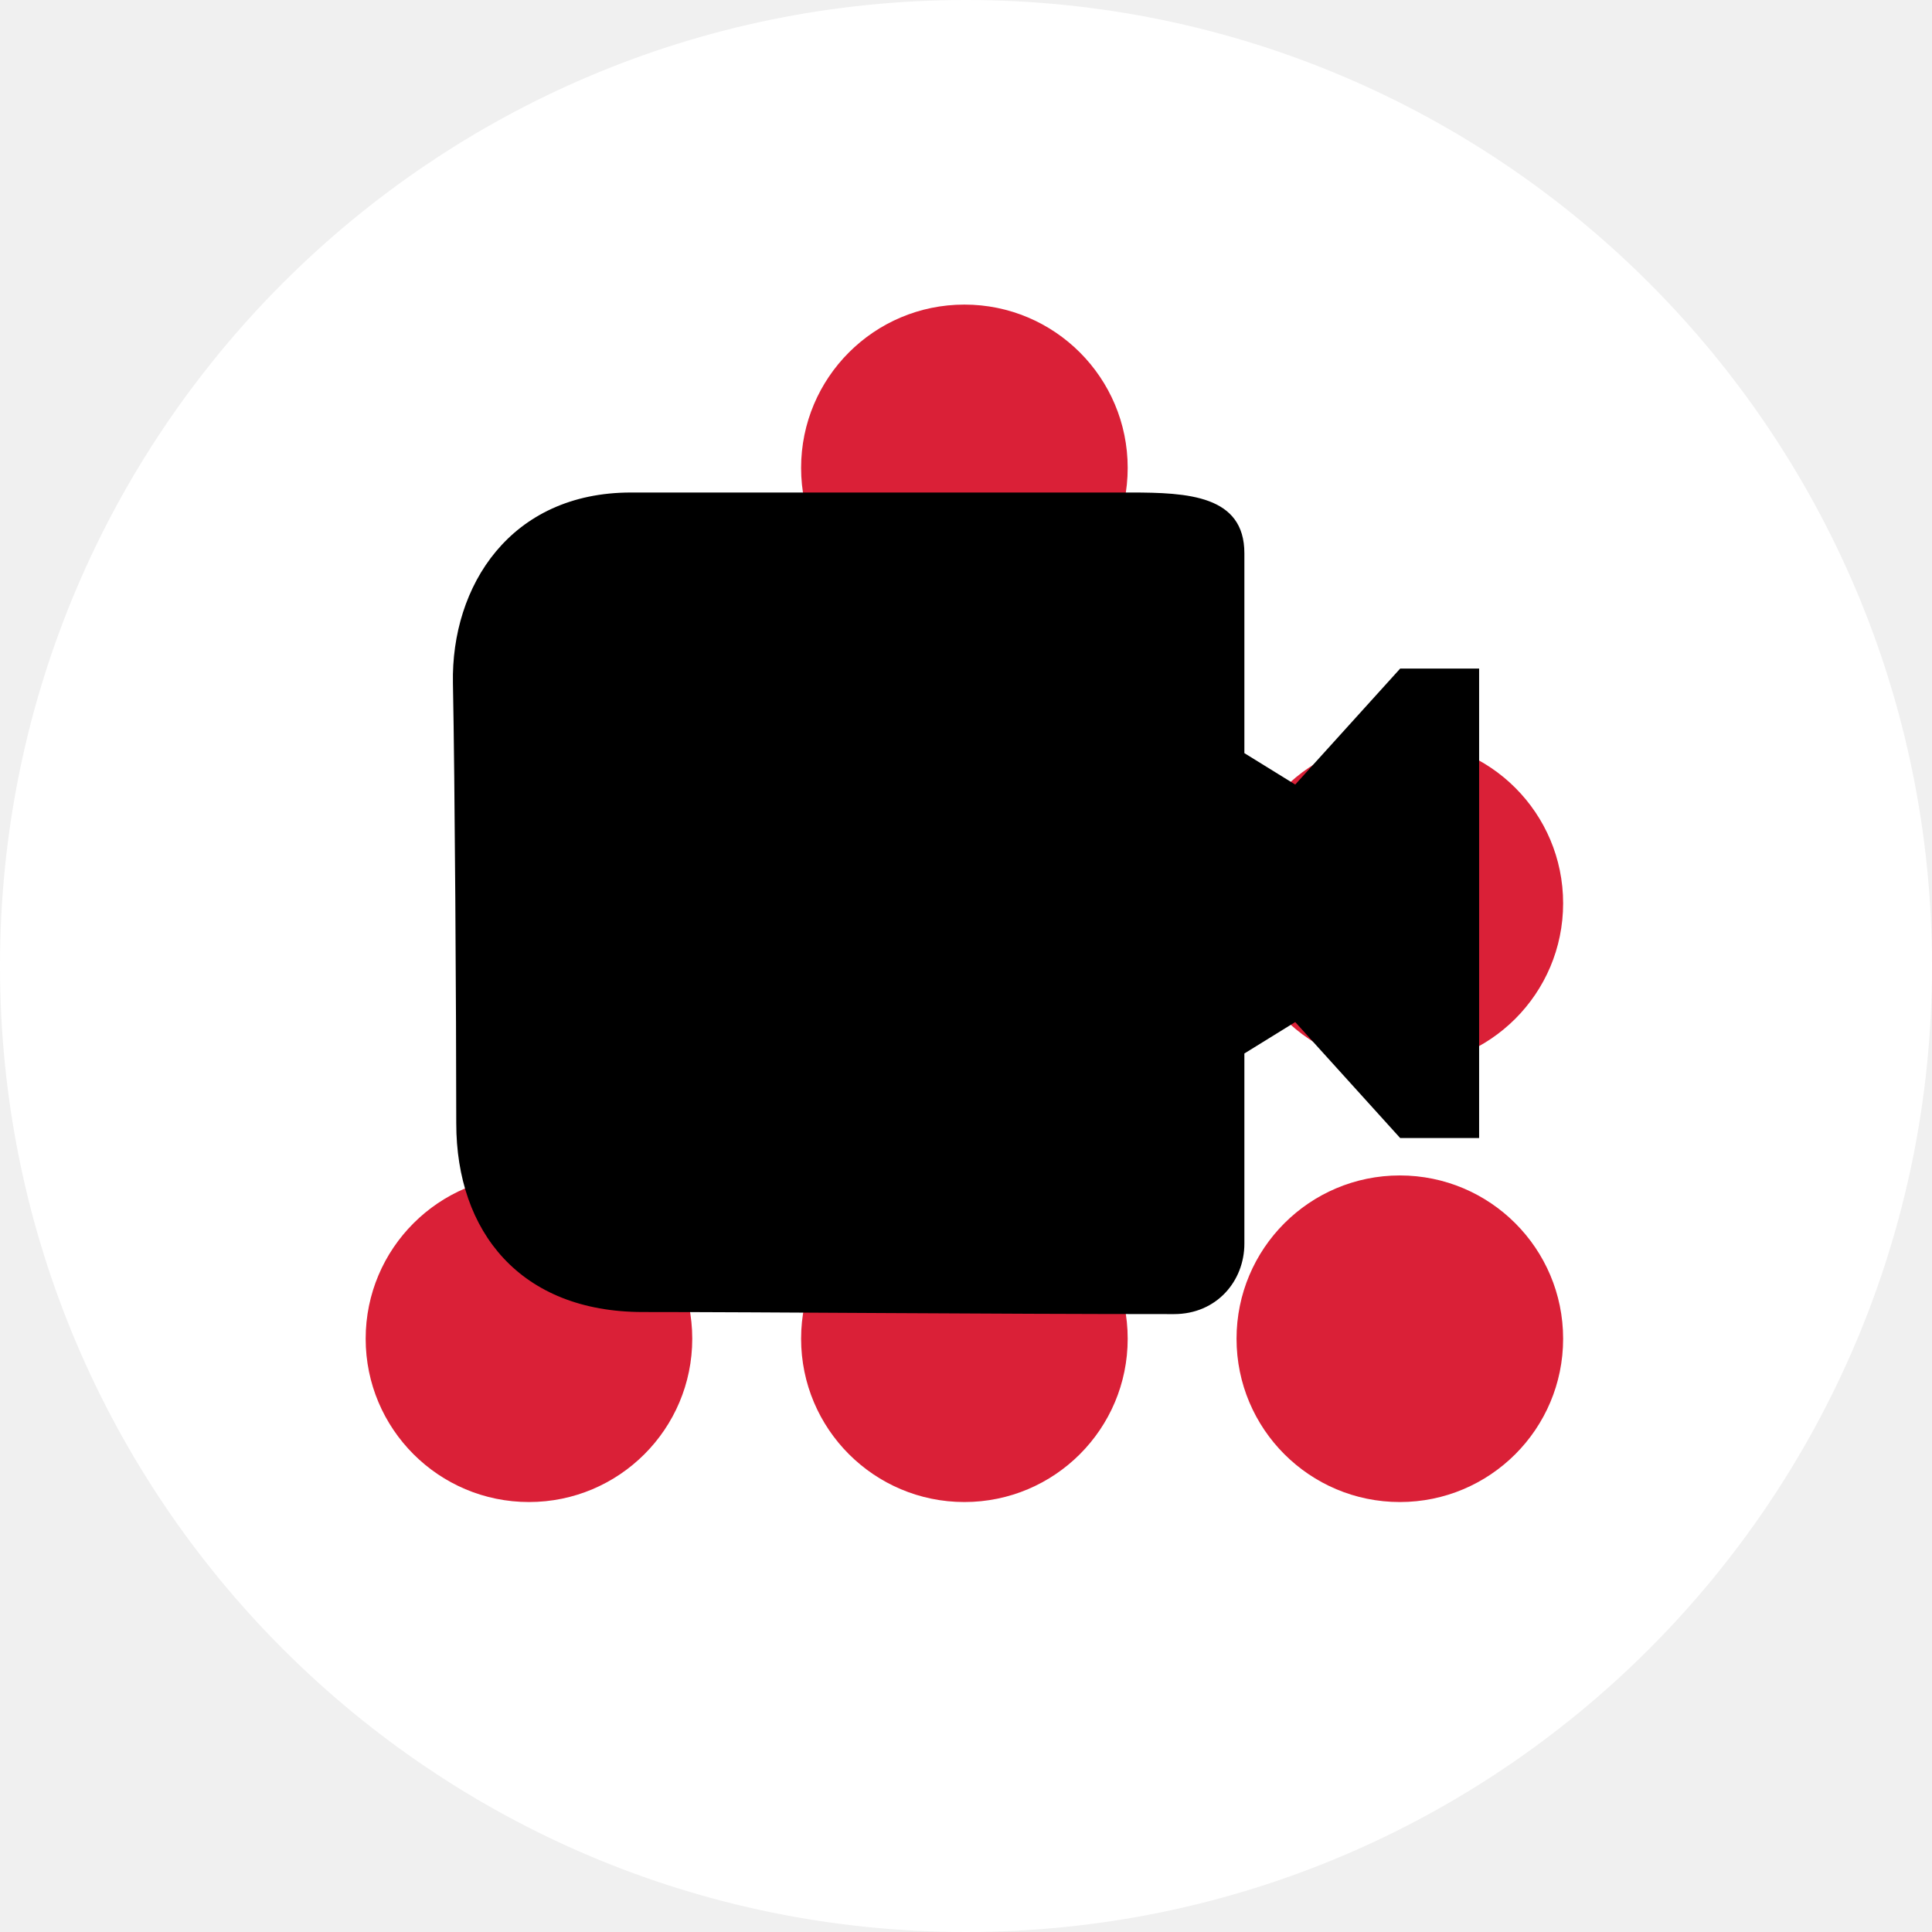
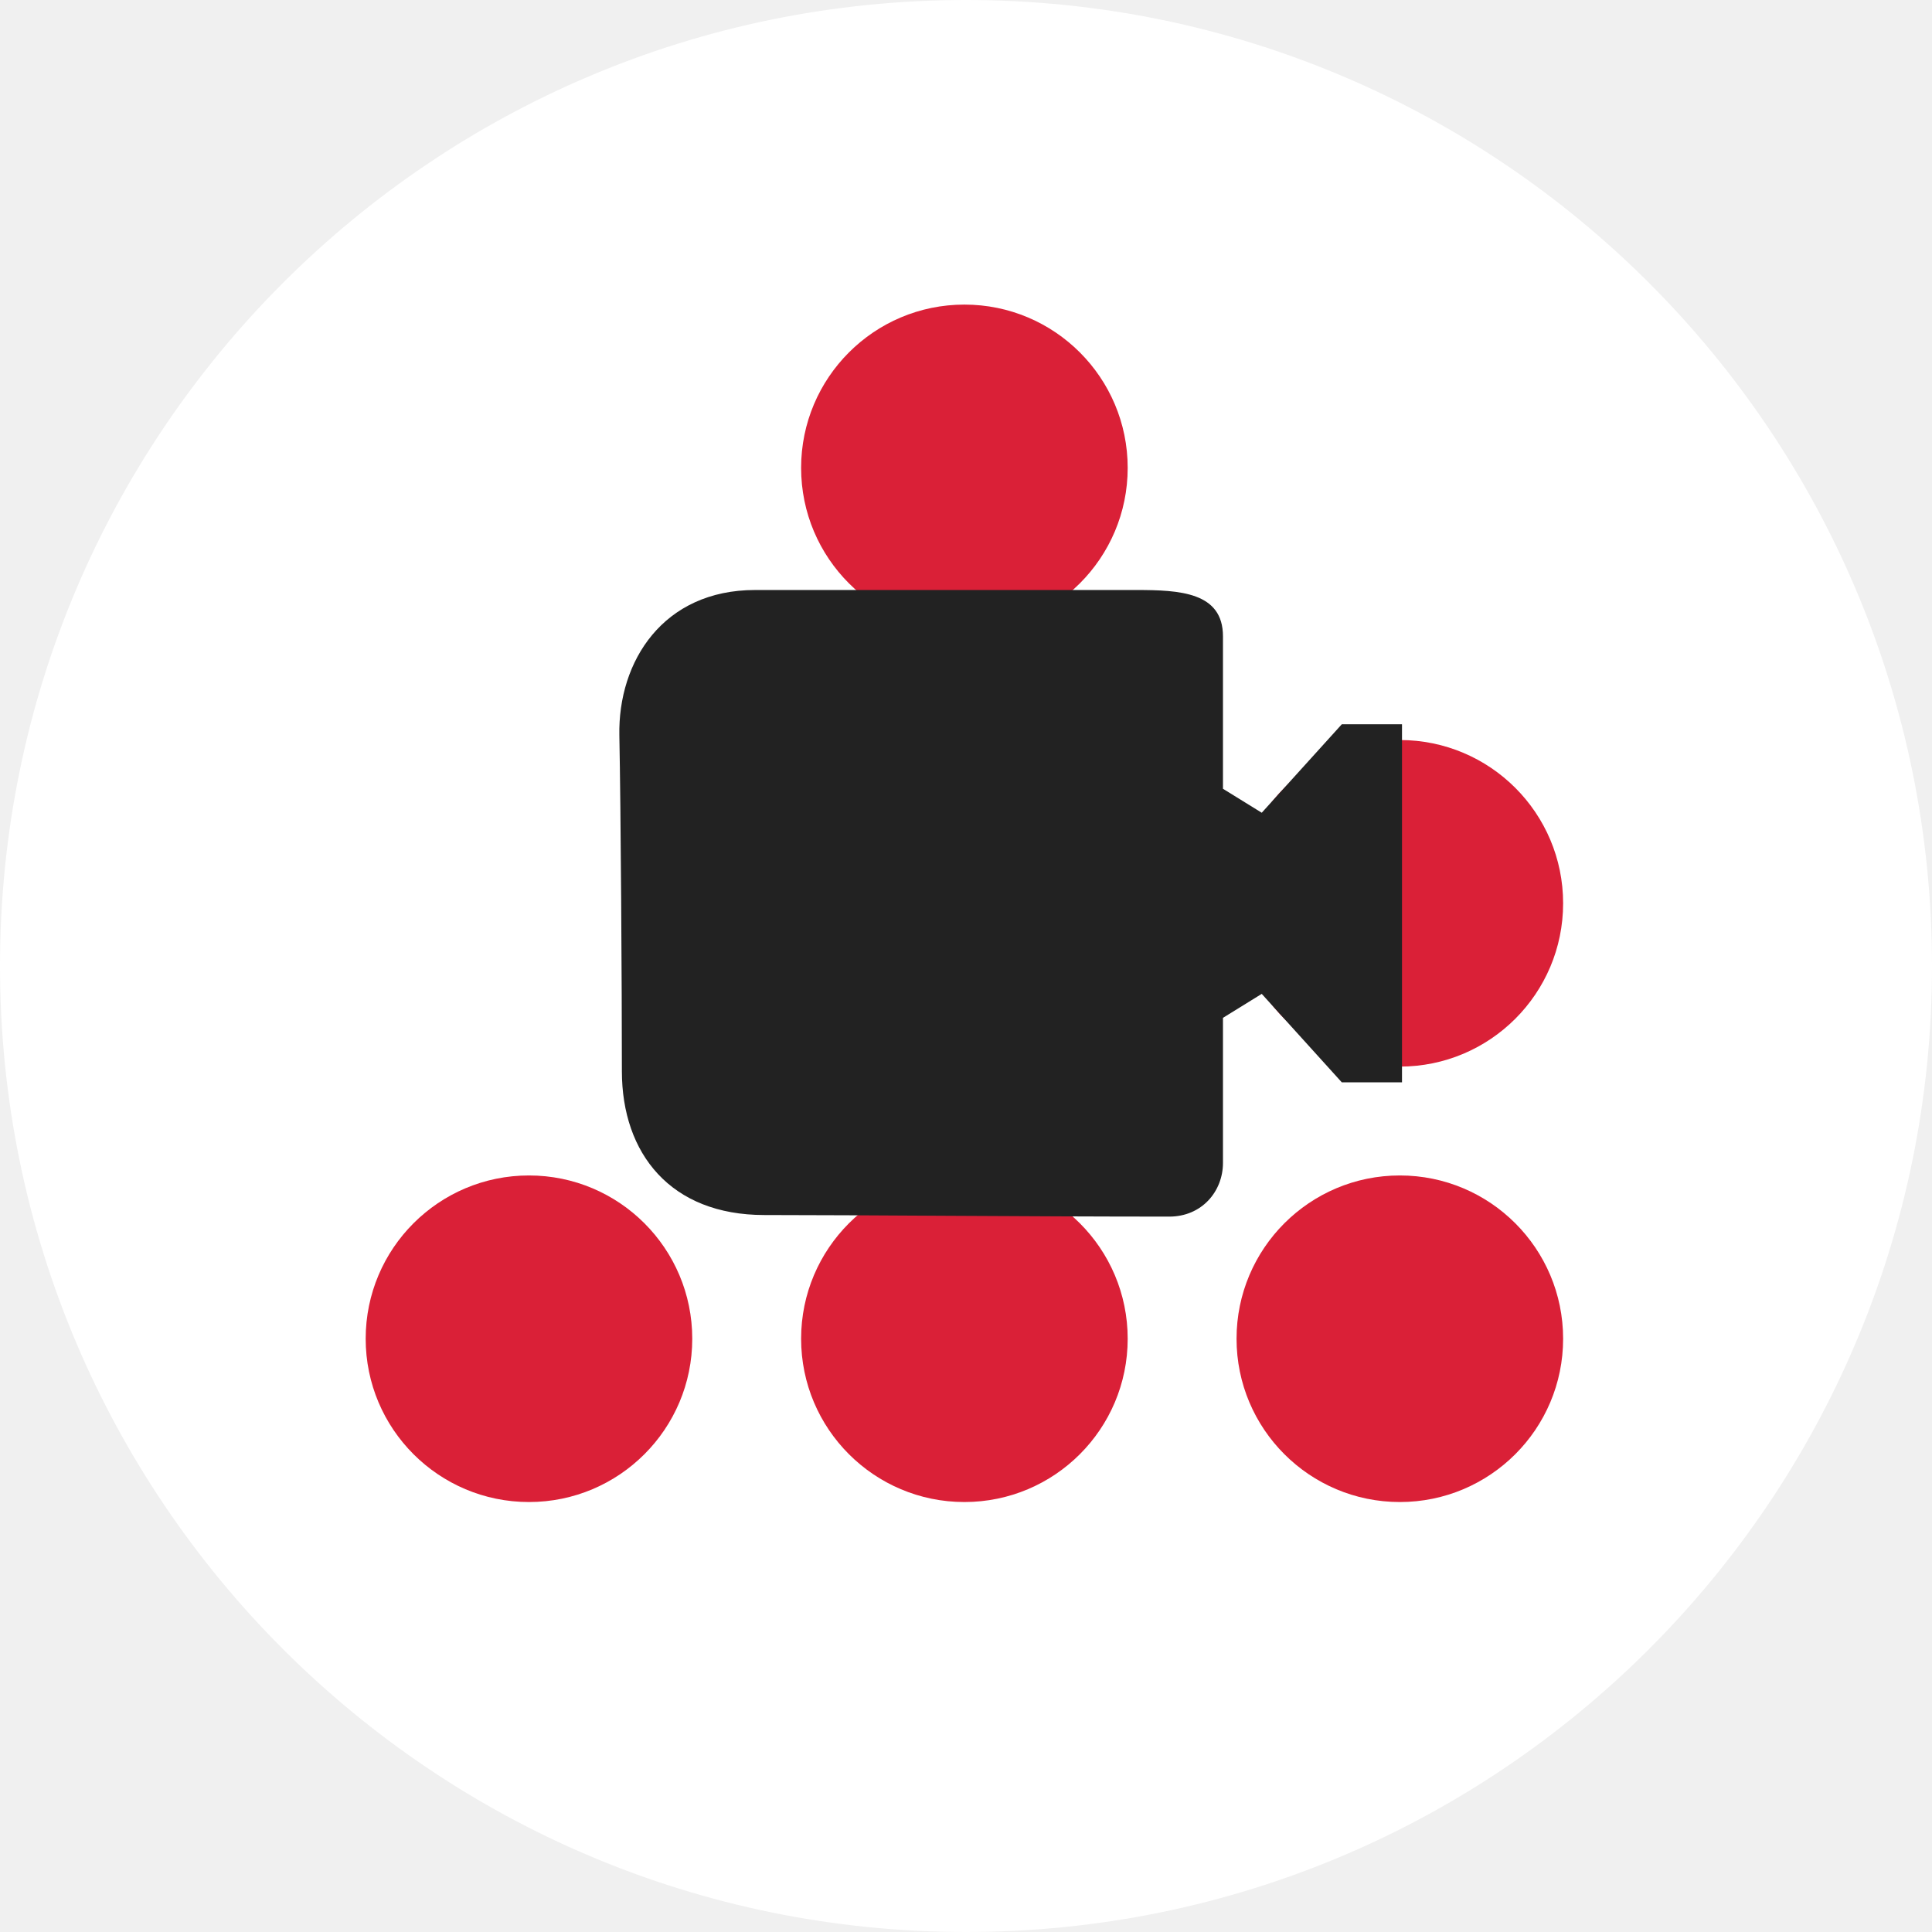
<svg xmlns="http://www.w3.org/2000/svg" x="0" y="0" width="500" height="500" viewBox="0 0 500.006 500.006" preserveAspectRatio="xMinYMin" version="1.1" id="svg13" xml:space="preserve">
  <defs id="defs13" />
  <path style="fill:#ffb1b1;fill-opacity:1;stroke-width:1" id="path2" d="m 595.026,-117.967 -298.038,0.002 149.017,-258.11 z" transform="matrix(1.334262,0,0,1.334262,-345.086,523.2351)" />
  <circle style="fill:#ffffff;fill-opacity:1;stroke-width:0.797" id="path1" cx="250.003" cy="250.003" r="250.003" />
+   <g id="g1">
+     <path id="circle28" style="fill:#da2037;fill-opacity:1;stroke-width:14.086" d="m 291.848,121.088 a 42.259,42.259 0 0 1 -42.259,42.259 42.259,42.259 0 0 1 -42.259,-42.259 42.259,42.259 0 0 1 42.259,-42.259 42.259,42.259 0 0 1 42.259,42.259 z" />
+     <path id="circle25" style="fill:#da2037;fill-opacity:1;stroke-width:14.086" d="m 179.157,346.47 a 42.259,42.259 0 0 1 -42.259,42.259 42.259,42.259 0 0 1 -42.259,-42.259 42.259,42.259 0 0 1 42.259,-42.259 42.259,42.259 0 0 1 42.259,42.259 z" />
+     <path id="circle26" style="fill:#da2037;fill-opacity:1;stroke-width:14.086" d="m 291.848,346.47 a 42.259,42.259 0 0 1 -42.259,42.259 42.259,42.259 0 0 1 -42.259,-42.259 42.259,42.259 0 0 1 42.259,-42.259 42.259,42.259 0 0 1 42.259,42.259 z" />
+     <path id="circle27" style="fill:#da2037;fill-opacity:1;stroke-width:14.086" d="m 404.539,346.47 a 42.259,42.259 0 0 1 -42.259,42.259 42.259,42.259 0 0 1 -42.259,-42.259 42.259,42.259 0 0 1 42.259,-42.259 42.259,42.259 0 0 1 42.259,42.259 z" />
+     <path id="circle29" style="fill:#da2037;fill-opacity:1;stroke-width:14.086" d="m 404.539,233.779 a 42.259,42.259 0 0 1 -42.259,42.259 42.259,42.259 0 0 1 -42.259,-42.259 42.259,42.259 0 0 1 42.259,-42.259 42.259,42.259 0 0 1 42.259,42.259 z" />
+   </g>
  <symbol id="logo" viewBox="0 0 1368 248" transform="translate(0.0025,53.4109)">
    <g class="text" fill="#43424a" id="g8">
      <path d="m 141.577,46.475 c -17.847,0 -31.74,5.768 -41.507,14.591 -9.768,-8.82 -23.659,-14.59 -41.506,-14.59 -12.073,0 -22.34,2.64 -30.742,7.08 A 17.057,17.095 0 0 0 0,66.81 v 114.384 a 17.06,17.098 0 1 0 34.115,0 V 99.648 c 0,-4.454 1.764,-18.98 24.45,-18.98 22.686,0 24.448,14.53 24.448,18.98 v 81.546 a 17.06,17.098 0 0 0 34.118,0 V 99.648 c 0,-4.454 1.76,-18.98 24.448,-18.98 22.686,0 24.45,14.53 24.45,18.98 v 81.546 a 17.06,17.098 0 1 0 34.114,0 V 99.648 C 200.138,73.226 180.024,46.475 141.577,46.475 Z" id="path5" />
      <path d="m 286.723,201.531 c -39.797,0 -61.271,-27.335 -61.271,-53.056 V 99.648 c 0,-13.675 5.076,-26.51 14.29,-36.142 7.433,-7.771 21.123,-17.03 44.128,-17.03 23.005,0 36.695,9.261 44.127,17.03 9.214,9.633 14.288,22.467 14.288,36.142 v 24.742 a 17.057,17.095 0 0 1 -17.058,17.095 H 259.57 v 6.988 c 0,7.586 7.232,18.868 27.157,18.868 7.83,0 19.27,-2.212 23.518,-4.05 a 17.058,17.096 0 1 1 13.488,31.407 c -9.034,3.898 -24.942,6.833 -37.01,6.833 z m -27.156,-94.237 h 48.6 v -7.646 c 0,-4.454 -1.753,-18.985 -24.3,-18.985 -22.547,0 -24.3,14.531 -24.3,18.985 z" id="path6" />
      <path d="m 478.863,165.97 a 17.057,17.095 0 0 0 -23.965,-2.747 c -2.826,2.25 -5.793,4.118 -13.49,4.118 -9.977,0 -20.663,-7.785 -20.663,-19.37 V 83.77 h 26.724 a 17.057,17.096 0 0 0 0,-34.191 h -26.724 v -32.48 a 17.06,17.098 0 0 0 -34.114,0 v 32.48 h -14.215 a 17.057,17.095 0 0 0 0,34.19 h 14.215 v 64.202 c 0,29.531 24.57,53.558 54.774,53.558 13.993,0 24.7,-3.56 34.718,-11.54 a 17.055,17.093 0 0 0 2.74,-24.02 z" id="path7" />
      <path d="m 549.421,46.513 c -15.167,0 -29.244,5.324 -41.834,15.819 a 17.057,17.095 0 0 0 21.818,26.284 c 6.474,-5.397 12.833,-7.912 20.013,-7.912 19.924,0 27.156,11.281 27.156,18.857 v 1.868 c -29.317,-1.911 -51.448,3.157 -65.92,15.138 -10.555,8.739 -16.46,20.64 -17.073,34.41 -0.68,15.19 5.682,29.36 17.452,38.872 9.523,7.698 21.574,11.69 34.531,11.69 5.672,0 11.519,-0.764 17.399,-2.32 6.615,-1.75 12.213,-4.497 16.924,-7.88 a 17.025,17.063 0 0 0 13.699,6.953 h 0.008 a 17.057,17.095 0 0 0 17.057,-17.087 l 0.04,-81.636 c 0,-25.72 -21.473,-53.056 -61.27,-53.056 z m 4.825,119.649 c -8.573,2.274 -16.725,1.179 -21.801,-2.925 -2.318,-1.876 -5.03,-5.256 -4.785,-10.728 0.179,-4.017 1.68,-7.061 4.723,-9.58 3.256,-2.694 12.073,-7.716 32.557,-7.716 3.515,0 7.386,0.154 11.618,0.485 l -0.005,16.586 c -0.268,4.99 -8.757,10.289 -22.307,13.878 z" id="path8" />
    </g>
    <g id="use8" transform="matrix(11.96,0,0,11.96,640,40)">
      <circle cx="3" r="3" cy="19" id="circle6" />
      <circle r="3" cy="19" cx="11" id="circle7" />
      <circle r="3" cy="19" cx="19" id="circle8" />
      <circle cx="11" r="3" cy="3" id="circle9" />
      <circle cy="11" r="3" cx="19" id="circle10" />
    </g>
    <g class="text" fill="#43424a" id="g12">
      <path id="path9" d="m 892.535,201.531 c -38.447,0 -58.563,-26.747 -58.563,-53.172 V 99.648 c 0,-26.422 20.116,-53.173 58.563,-53.173 22.118,0 39.946,8.745 50.212,24.623 a 17.057,17.095 0 0 1 -5.046,23.641 17.05,17.087 0 0 1 -23.586,-5.052 c -4.82,-7.454 -14.4,-9.021 -21.58,-9.021 -22.688,0 -24.449,14.528 -24.449,18.98 v 48.71 c 0,4.456 1.761,18.985 24.45,18.985 7.18,0 16.754,-1.57 21.579,-9.024 a 17.052,17.09 0 0 1 23.586,-5.055 17.063,17.1 0 0 1 5.046,23.644 c -10.266,15.881 -28.094,24.625 -50.212,24.625 z" />
      <path d="m 1026.28,46.48 c -12.08,0 -22.34,2.64 -30.74,7.08 A 16.98,17.02 0 0 0 984.78,49.72 17.06,17.09 0 0 0 967.72,66.81 V 230.9 a 17.06,17.1 0 0 0 34.12,0 v -33.62 c 7.08,2.7 15.23,4.25 24.45,4.25 38.45,0 58.56,-26.75 58.56,-53.17 V 99.65 c 0,-26.42 -20.12,-53.17 -58.56,-53.17 z m 24.45,101.88 c 0,4.46 -1.76,18.98 -24.45,18.98 -22.69,0 -24.45,-14.53 -24.45,-18.98 V 99.65 c 0,-4.45 1.76,-18.98 24.45,-18.98 22.69,0 24.45,14.53 24.45,18.98 z" id="path10" />
      <path d="m 1161.37,46.51 c -15.17,0 -29.24,5.32 -41.84,15.82 a 17.05,17.09 0 0 0 -2.2,24.07 17.06,17.09 0 0 0 24.02,2.21 c 6.47,-5.4 12.83,-7.91 20.01,-7.91 19.92,0 27.16,11.28 27.16,18.86 v 1.87 c -29.32,-1.91 -51.45,3.16 -65.92,15.14 -10.56,8.74 -16.46,20.64 -17.08,34.41 -0.68,15.19 5.68,29.36 17.45,38.87 9.52,7.7 21.58,11.69 34.53,11.69 5.68,0 11.52,-0.76 17.4,-2.32 6.62,-1.75 12.21,-4.5 16.93,-7.88 a 17.01,17.05 0 0 0 13.7,6.95 h 0.13 a 17.07,17.1 0 0 0 17.06,-17.09 l 0.43,-81.64 C 1223.14,73.84 1201.67,46.5 1161.87,46.5 Z m 4.82,119.65 c -8.58,2.27 -16.73,1.18 -21.8,-2.92 -2.31,-1.88 -5.03,-5.26 -4.78,-10.73 0.181,-4.02 1.68,-7.06 4.72,-9.58 3.25,-2.69 12.08,-7.72 32.56,-7.72 3.51,0 7.38,0.154 11.62,0.485 l -0.01,16.59 c -0.27,4.99 -8.75,10.29 -22.3,13.88 z" id="path11" />
      <path d="m 1309.43,46.47 c -12.08,0 -22.34,2.64 -30.74,7.08 a 17.06,17.1 0 0 0 -27.82,13.26 v 114.38 a 17.06,17.1 0 1 0 34.12,0 V 99.64 c 0,-4.45 1.76,-18.98 24.45,-18.98 22.68,0 24.45,14.53 24.45,18.98 v 81.55 a 17.06,17.1 0 1 0 34.12,0 V 99.65 C 1368,73.22 1347.89,46.48 1309.44,46.48 Z" id="path12" />
    </g>
  </symbol>
-   <g id="g20" transform="matrix(6.244307,0,0,6.244307,-673.6181,-4.808407)" style="fill:#da2037;fill-opacity:1">
-     <g id="g19" style="fill:#da2037;fill-opacity:1" />
-     <g id="g17" transform="matrix(0.8505594,0,0,0.8505594,5.584792,1.886058)" style="fill:#da2037;fill-opacity:1">
-       <path id="circle28" style="fill:#da2037;fill-opacity:1;stroke-width:2.652" d="m 175.215,21.487 a 7.957,7.957 0 0 1 -7.957,7.957 7.957,7.957 0 0 1 -7.957,-7.957 7.957,7.957 0 0 1 7.957,-7.957 7.957,7.957 0 0 1 7.957,7.957 z" />
-       <path id="circle25" style="fill:#da2037;fill-opacity:1;stroke-width:2.652" d="m 153.997,63.922 a 7.957,7.957 0 0 1 -7.957,7.957 7.957,7.957 0 0 1 -7.957,-7.957 7.957,7.957 0 0 1 7.957,-7.957 7.957,7.957 0 0 1 7.957,7.957 z" />
-       <path id="circle26" style="fill:#da2037;fill-opacity:1;stroke-width:2.652" d="m 175.215,63.922 a 7.957,7.957 0 0 1 -7.957,7.957 7.957,7.957 0 0 1 -7.957,-7.957 7.957,7.957 0 0 1 7.957,-7.957 7.957,7.957 0 0 1 7.957,7.957 z" />
-       <path id="circle27" style="fill:#da2037;fill-opacity:1;stroke-width:2.652" d="m 196.433,63.922 a 7.957,7.957 0 0 1 -7.957,7.957 7.957,7.957 0 0 1 -7.957,-7.957 7.957,7.957 0 0 1 7.957,-7.957 7.957,7.957 0 0 1 7.957,7.957 z" />
-       <path id="circle29" style="fill:#da2037;fill-opacity:1;stroke-width:2.652" d="m 196.433,42.704 a 7.957,7.957 0 0 1 -7.957,7.957 7.957,7.957 0 0 1 -7.957,-7.957 7.957,7.957 0 0 1 7.957,-7.957 7.957,7.957 0 0 1 7.957,7.957 z" />
-     </g>
-   </g>
-   <path style="fill:#000000;stroke-width:1.412" d="m 118.08,290.733 c 0,-28.034 -0.361,-88.732 -0.86,-113.908 -0.499,-25.176 14.866,-49.36 46.071,-49.36 31.204,0 114.645,0 129.38,0 14.735,0 29.377,0.738 29.377,15.722 0,14.984 0,51.726 0,51.726 l 13.158,8.132 27.165,-30.017 h 20.428 v 121.502 h -20.428 l -27.165,-30.017 -13.158,8.132 v 49.223 c 0,9.65 -7.163,18.225 -18.225,18.225 -47.462,0 -105.758,-0.538 -137.449,-0.538 -31.691,0 -48.293,-20.788 -48.293,-48.822 z" id="path3" />
+   <g id="g19" style="fill:#da2037;fill-opacity:1" transform="matrix(6.244307,0,0,6.244307,-673.6181,-4.808407)" />
+   <path style="fill:#222222;fill-opacity:1;stroke-width:1.077" d="m 160.946,277.216 c 0,-21.381 -0.275,-67.674 -0.656,-86.876 -0.381,-19.202 11.338,-37.646 35.137,-37.646 23.799,0 87.437,0 98.675,0 11.238,0 22.405,0.563 22.405,11.991 0,11.428 0,39.451 0,39.451 l 10.035,6.202 20.718,-22.894 h 15.58 v 92.667 h -15.58 l -20.718,-22.894 -10.035,6.202 v 37.542 c 0,7.36 -5.463,13.9 -13.9,13.9 -36.198,0 -80.66,-0.41 -104.83,-0.41 -24.17,0 -36.832,-15.854 -36.832,-37.236 z" id="path3" />
</svg>
